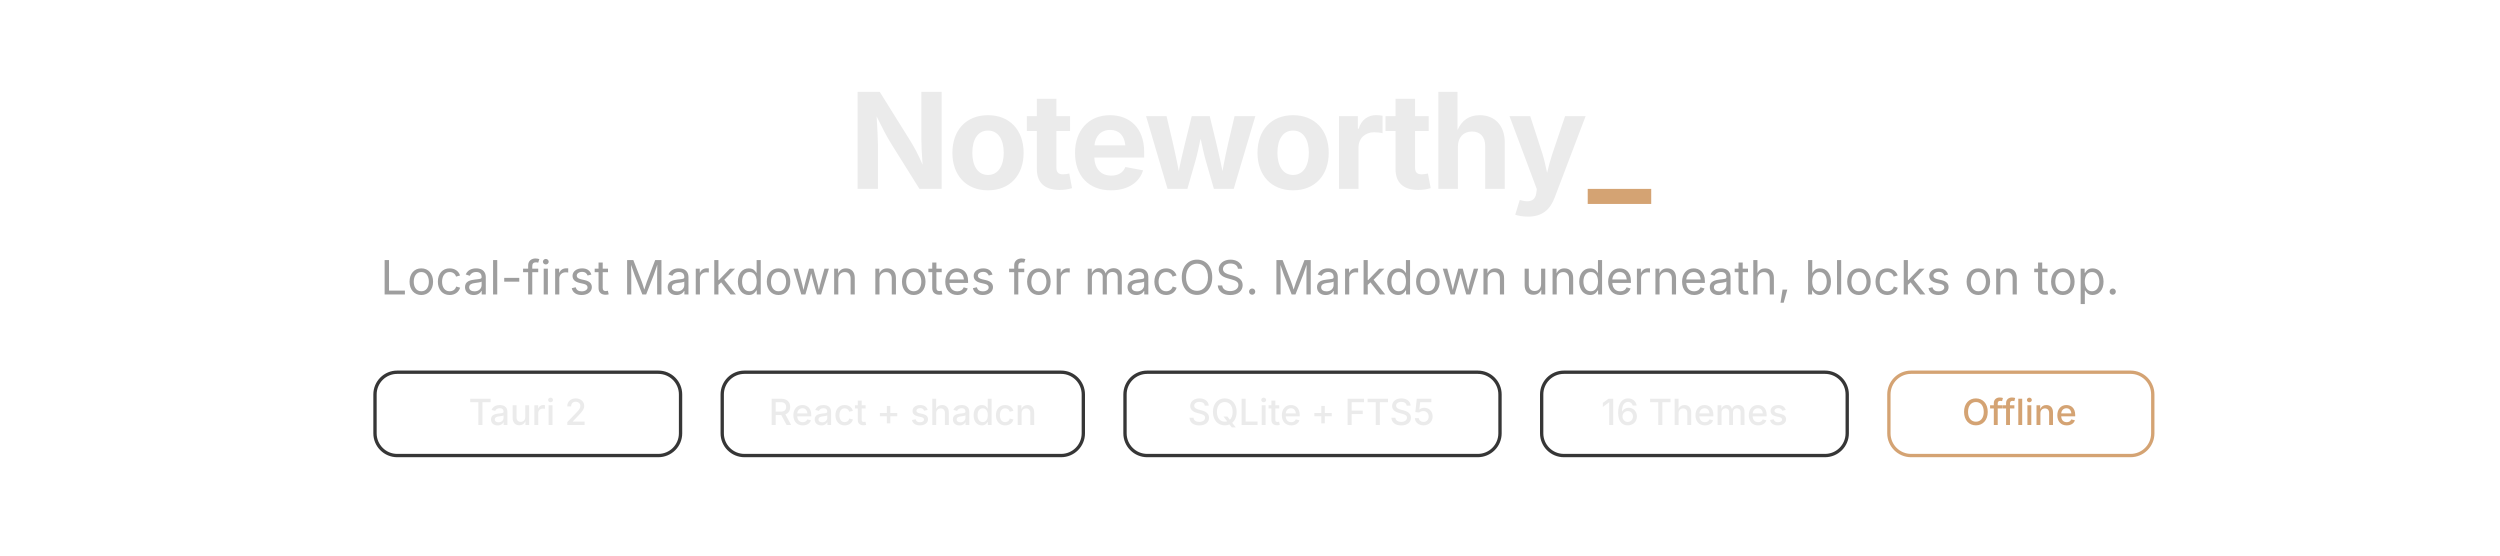
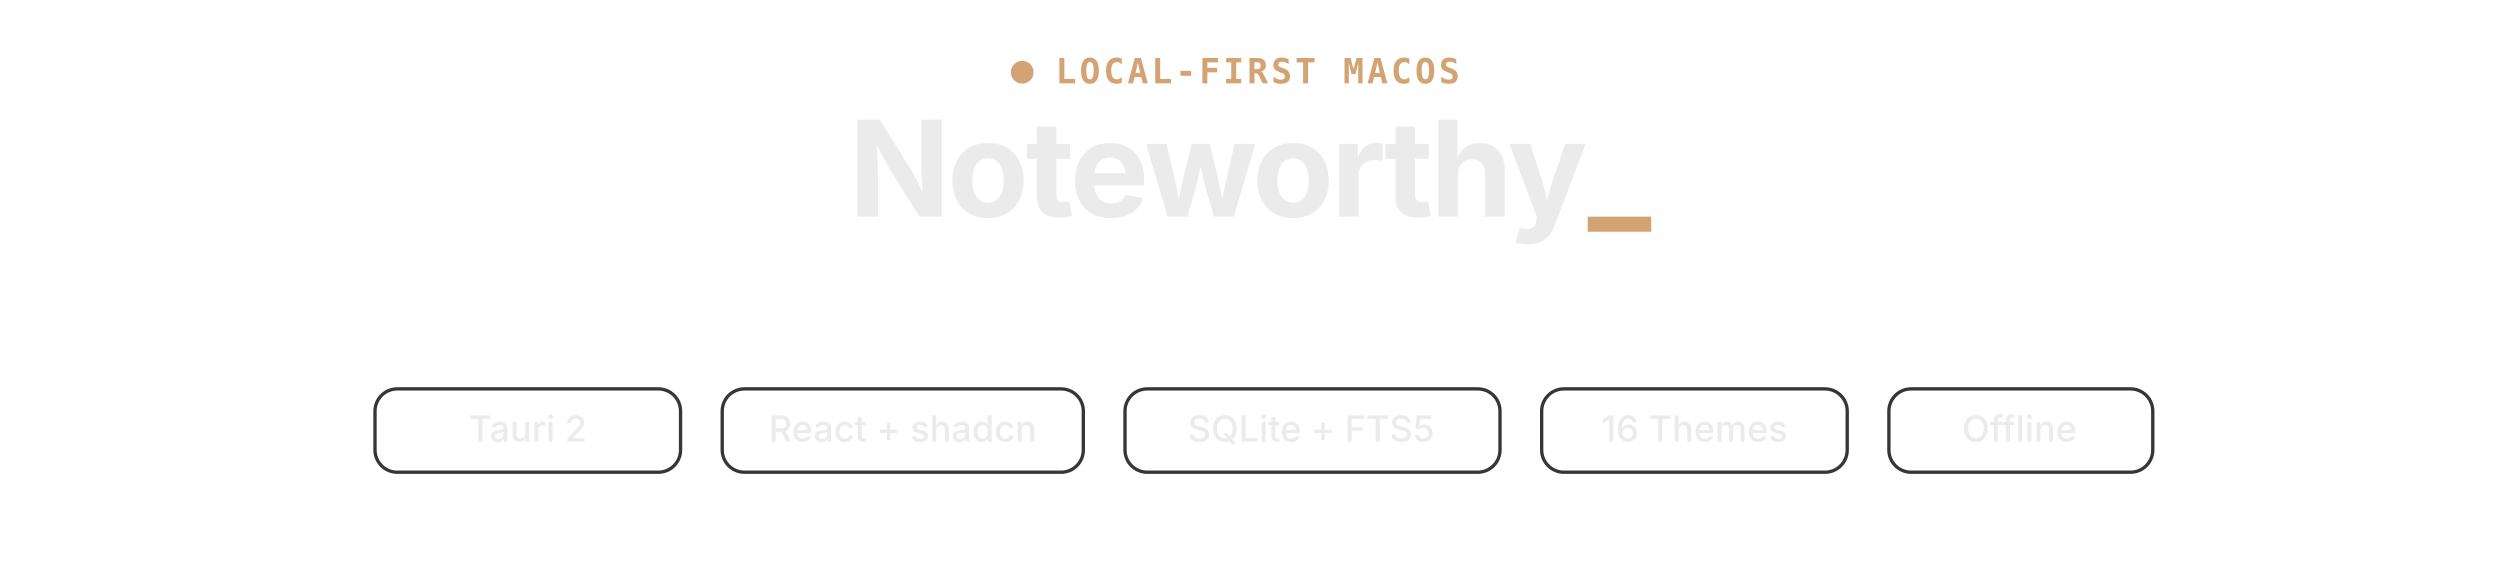
- <svg xmlns="http://www.w3.org/2000/svg" viewBox="0 0 900 200" width="900" height="200">
+ <svg xmlns="http://www.w3.org/2000/svg" viewBox="0 0 900 205" width="900" height="205" role="img" aria-label="Noteworthy — local-first Markdown notes for macOS">
  <style>
  text { font-family: -apple-system, BlinkMacSystemFont, "SF Pro Text", "SF Pro Display", system-ui, sans-serif; }
  .mono { font-family: ui-monospace, "SF Mono", SFMono-Regular, Menlo, monospace; }
  .fg { fill: #EBEBEB; }
  .mut { fill: #9E9E9E; }
  .acc { fill: #D4A373; }
  .bd { fill: none; stroke: #363636; stroke-width: 1.2; }
  .bd-acc { fill: none; stroke: #D4A373; stroke-width: 1.2; }
-   .dash { fill: none; stroke: #525252; stroke-width: 1.2; stroke-dasharray: 4 4; }
-   .icon { fill: none; stroke: #D4A373; stroke-width: 1.6; stroke-linecap: round; stroke-linejoin: round; }
-   .caret { fill: #D4A373; animation: blink 1.2s step-end infinite; }
-   @keyframes blink { 0%, 100% { opacity: 1; } 50% { opacity: 0; } }
+   .dot { fill: #D4A373; }
+   .ring { fill: none; stroke: #D4A373; stroke-width: 1.2; }
+ 
+   .nw-caret { fill: #D4A373; animation: nw-blink 1.1s step-end infinite; }
+   @keyframes nw-blink { 0%, 100% { opacity: 1; } 50% { opacity: 0; } }
+ 
+   .nw-pulse { transform-origin: 368px 26px; animation: nw-ring 2.4s ease-out infinite; }
+   @keyframes nw-ring { 0% { opacity: 0.9; transform: scale(1); } 80%, 100% { opacity: 0; transform: scale(2.4); } }
+ 
+   .nw-tag { opacity: 0; }
+   .nw-t1 { animation: nw-cycle 9s ease-in-out infinite 0s; }
+   .nw-t2 { animation: nw-cycle 9s ease-in-out infinite 3s; }
+   .nw-t3 { animation: nw-cycle 9s ease-in-out infinite 6s; }
+   @keyframes nw-cycle {
+     0%, 28% { opacity: 1; }
+     33%, 95% { opacity: 0; }
+     100% { opacity: 1; }
+   }
+ 
+   .nw-p1 { animation: nw-pill 7.5s ease-in-out infinite 0s; }
+   .nw-p2 { animation: nw-pill 7.5s ease-in-out infinite 1.5s; }
+   .nw-p3 { animation: nw-pill 7.5s ease-in-out infinite 3.0s; }
+   .nw-p4 { animation: nw-pill 7.5s ease-in-out infinite 4.5s; }
+   .nw-p5 { animation: nw-pill 7.5s ease-in-out infinite 6.0s; }
+   @keyframes nw-pill {
+     0%, 16% { stroke: #D4A373; stroke-width: 1.6; }
+     22%, 100% { stroke: #363636; stroke-width: 1.2; }
+   }
+ 
+   .nw-pt1 { animation: nw-ptxt 7.5s ease-in-out infinite 0s; }
+   .nw-pt2 { animation: nw-ptxt 7.5s ease-in-out infinite 1.5s; }
+   .nw-pt3 { animation: nw-ptxt 7.5s ease-in-out infinite 3.0s; }
+   .nw-pt4 { animation: nw-ptxt 7.5s ease-in-out infinite 4.5s; }
+   .nw-pt5 { animation: nw-ptxt 7.5s ease-in-out infinite 6.0s; }
+   @keyframes nw-ptxt {
+     0%, 16% { fill: #D4A373; }
+     22%, 100% { fill: #EBEBEB; }
+   }
+ 
  @media (prefers-color-scheme: light) {
    .fg { fill: #3B3834; }
    .mut { fill: #7A756E; }
    .acc { fill: #965A2B; }
    .bd { stroke: #DEDAD3; }
    .bd-acc { stroke: #965A2B; }
-     .dash { stroke: #B8B2A8; }
-     .icon { stroke: #965A2B; }
-     .caret { fill: #965A2B; }
+     .dot { fill: #965A2B; }
+     .ring { stroke: #965A2B; }
+     .nw-caret { fill: #965A2B; }
+     @keyframes nw-pill {
+       0%, 16% { stroke: #965A2B; stroke-width: 1.6; }
+       22%, 100% { stroke: #DEDAD3; stroke-width: 1.2; }
+     }
+     @keyframes nw-ptxt {
+       0%, 16% { fill: #965A2B; }
+       22%, 100% { fill: #3B3834; }
+     }
  }
  @media (prefers-reduced-motion: reduce) {
-     .caret { animation: none; }
+     .nw-caret, .nw-pulse, .nw-t1, .nw-t2, .nw-t3,
+     .nw-p1, .nw-p2, .nw-p3, .nw-p4, .nw-p5,
+     .nw-pt1, .nw-pt2, .nw-pt3, .nw-pt4, .nw-pt5 { animation: none !important; }
+     .nw-t1 { opacity: 1 !important; }
+     .nw-t2, .nw-t3 { opacity: 0 !important; }
+     .nw-pulse { opacity: 0 !important; }
  }
- </style>
-   <text x="450" y="68" text-anchor="middle" font-size="48" font-weight="700" letter-spacing="-1.2" class="fg">Noteworthy<tspan class="caret">_</tspan>
+   </style>
+   <circle cx="368" cy="26" r="3.5" class="dot" />
+   <circle cx="368" cy="26" r="3.5" class="ring nw-pulse" />
+   <text x="380" y="30" font-size="12.5" font-weight="600" letter-spacing="1.1" class="mono acc">LOCAL-FIRST MACOS</text>
+   <text x="450" y="78" text-anchor="middle" font-size="48" font-weight="700" letter-spacing="-1.2" class="fg">Noteworthy<tspan class="nw-caret">_</tspan>
  </text>
-   <text x="450" y="106" text-anchor="middle" font-size="17" font-weight="400" class="mut">Local-first Markdown notes for macOS. Markdown underneath, blocks on top.</text>
-   <g transform="translate(0, 134)">
-     <rect x="135" y="0" width="110" height="30" rx="8" class="bd" />
-     <text x="190" y="19" text-anchor="middle" font-size="13" font-weight="500" class="fg">Tauri 2</text>
-     <rect x="260" y="0" width="130" height="30" rx="8" class="bd" />
-     <text x="325" y="19" text-anchor="middle" font-size="13" font-weight="500" class="fg">React + shadcn</text>
-     <rect x="405" y="0" width="135" height="30" rx="8" class="bd" />
-     <text x="472" y="19" text-anchor="middle" font-size="13" font-weight="500" class="fg">SQLite + FTS5</text>
-     <rect x="555" y="0" width="110" height="30" rx="8" class="bd" />
-     <text x="610" y="19" text-anchor="middle" font-size="13" font-weight="500" class="fg">16 Themes</text>
-     <rect x="680" y="0" width="95" height="30" rx="8" class="bd-acc" />
-     <text x="727" y="19" text-anchor="middle" font-size="13" font-weight="500" class="acc">Offline</text>
+   <text x="450" y="112" text-anchor="middle" font-size="16.5" font-weight="400" class="mut nw-tag nw-t1">Local-first Markdown notes for macOS. Markdown underneath, blocks on top.</text>
+   <text x="450" y="112" text-anchor="middle" font-size="16.5" font-weight="400" class="mut nw-tag nw-t2">Notion-style / blocks, spreadsheet tables, and code blocks with copy.</text>
+   <text x="450" y="112" text-anchor="middle" font-size="16.5" font-weight="400" class="mut nw-tag nw-t3">Tauri 2 + React + SQLite FTS5. Zero cloud lock-in, instant Cmd+K search.</text>
+   <g transform="translate(0, 140)">
+     <rect x="135" y="0" width="110" height="30" rx="8" class="bd nw-p1" />
+     <text x="190" y="19" text-anchor="middle" font-size="13" font-weight="500" class="fg nw-pt1">Tauri 2</text>
+     <rect x="260" y="0" width="130" height="30" rx="8" class="bd nw-p2" />
+     <text x="325" y="19" text-anchor="middle" font-size="13" font-weight="500" class="fg nw-pt2">React + shadcn</text>
+     <rect x="405" y="0" width="135" height="30" rx="8" class="bd nw-p3" />
+     <text x="472" y="19" text-anchor="middle" font-size="13" font-weight="500" class="fg nw-pt3">SQLite + FTS5</text>
+     <rect x="555" y="0" width="110" height="30" rx="8" class="bd nw-p4" />
+     <text x="610" y="19" text-anchor="middle" font-size="13" font-weight="500" class="fg nw-pt4">16 Themes</text>
+     <rect x="680" y="0" width="95" height="30" rx="8" class="bd nw-p5" />
+     <text x="727" y="19" text-anchor="middle" font-size="13" font-weight="500" class="fg nw-pt5">Offline</text>
  </g>
</svg>
